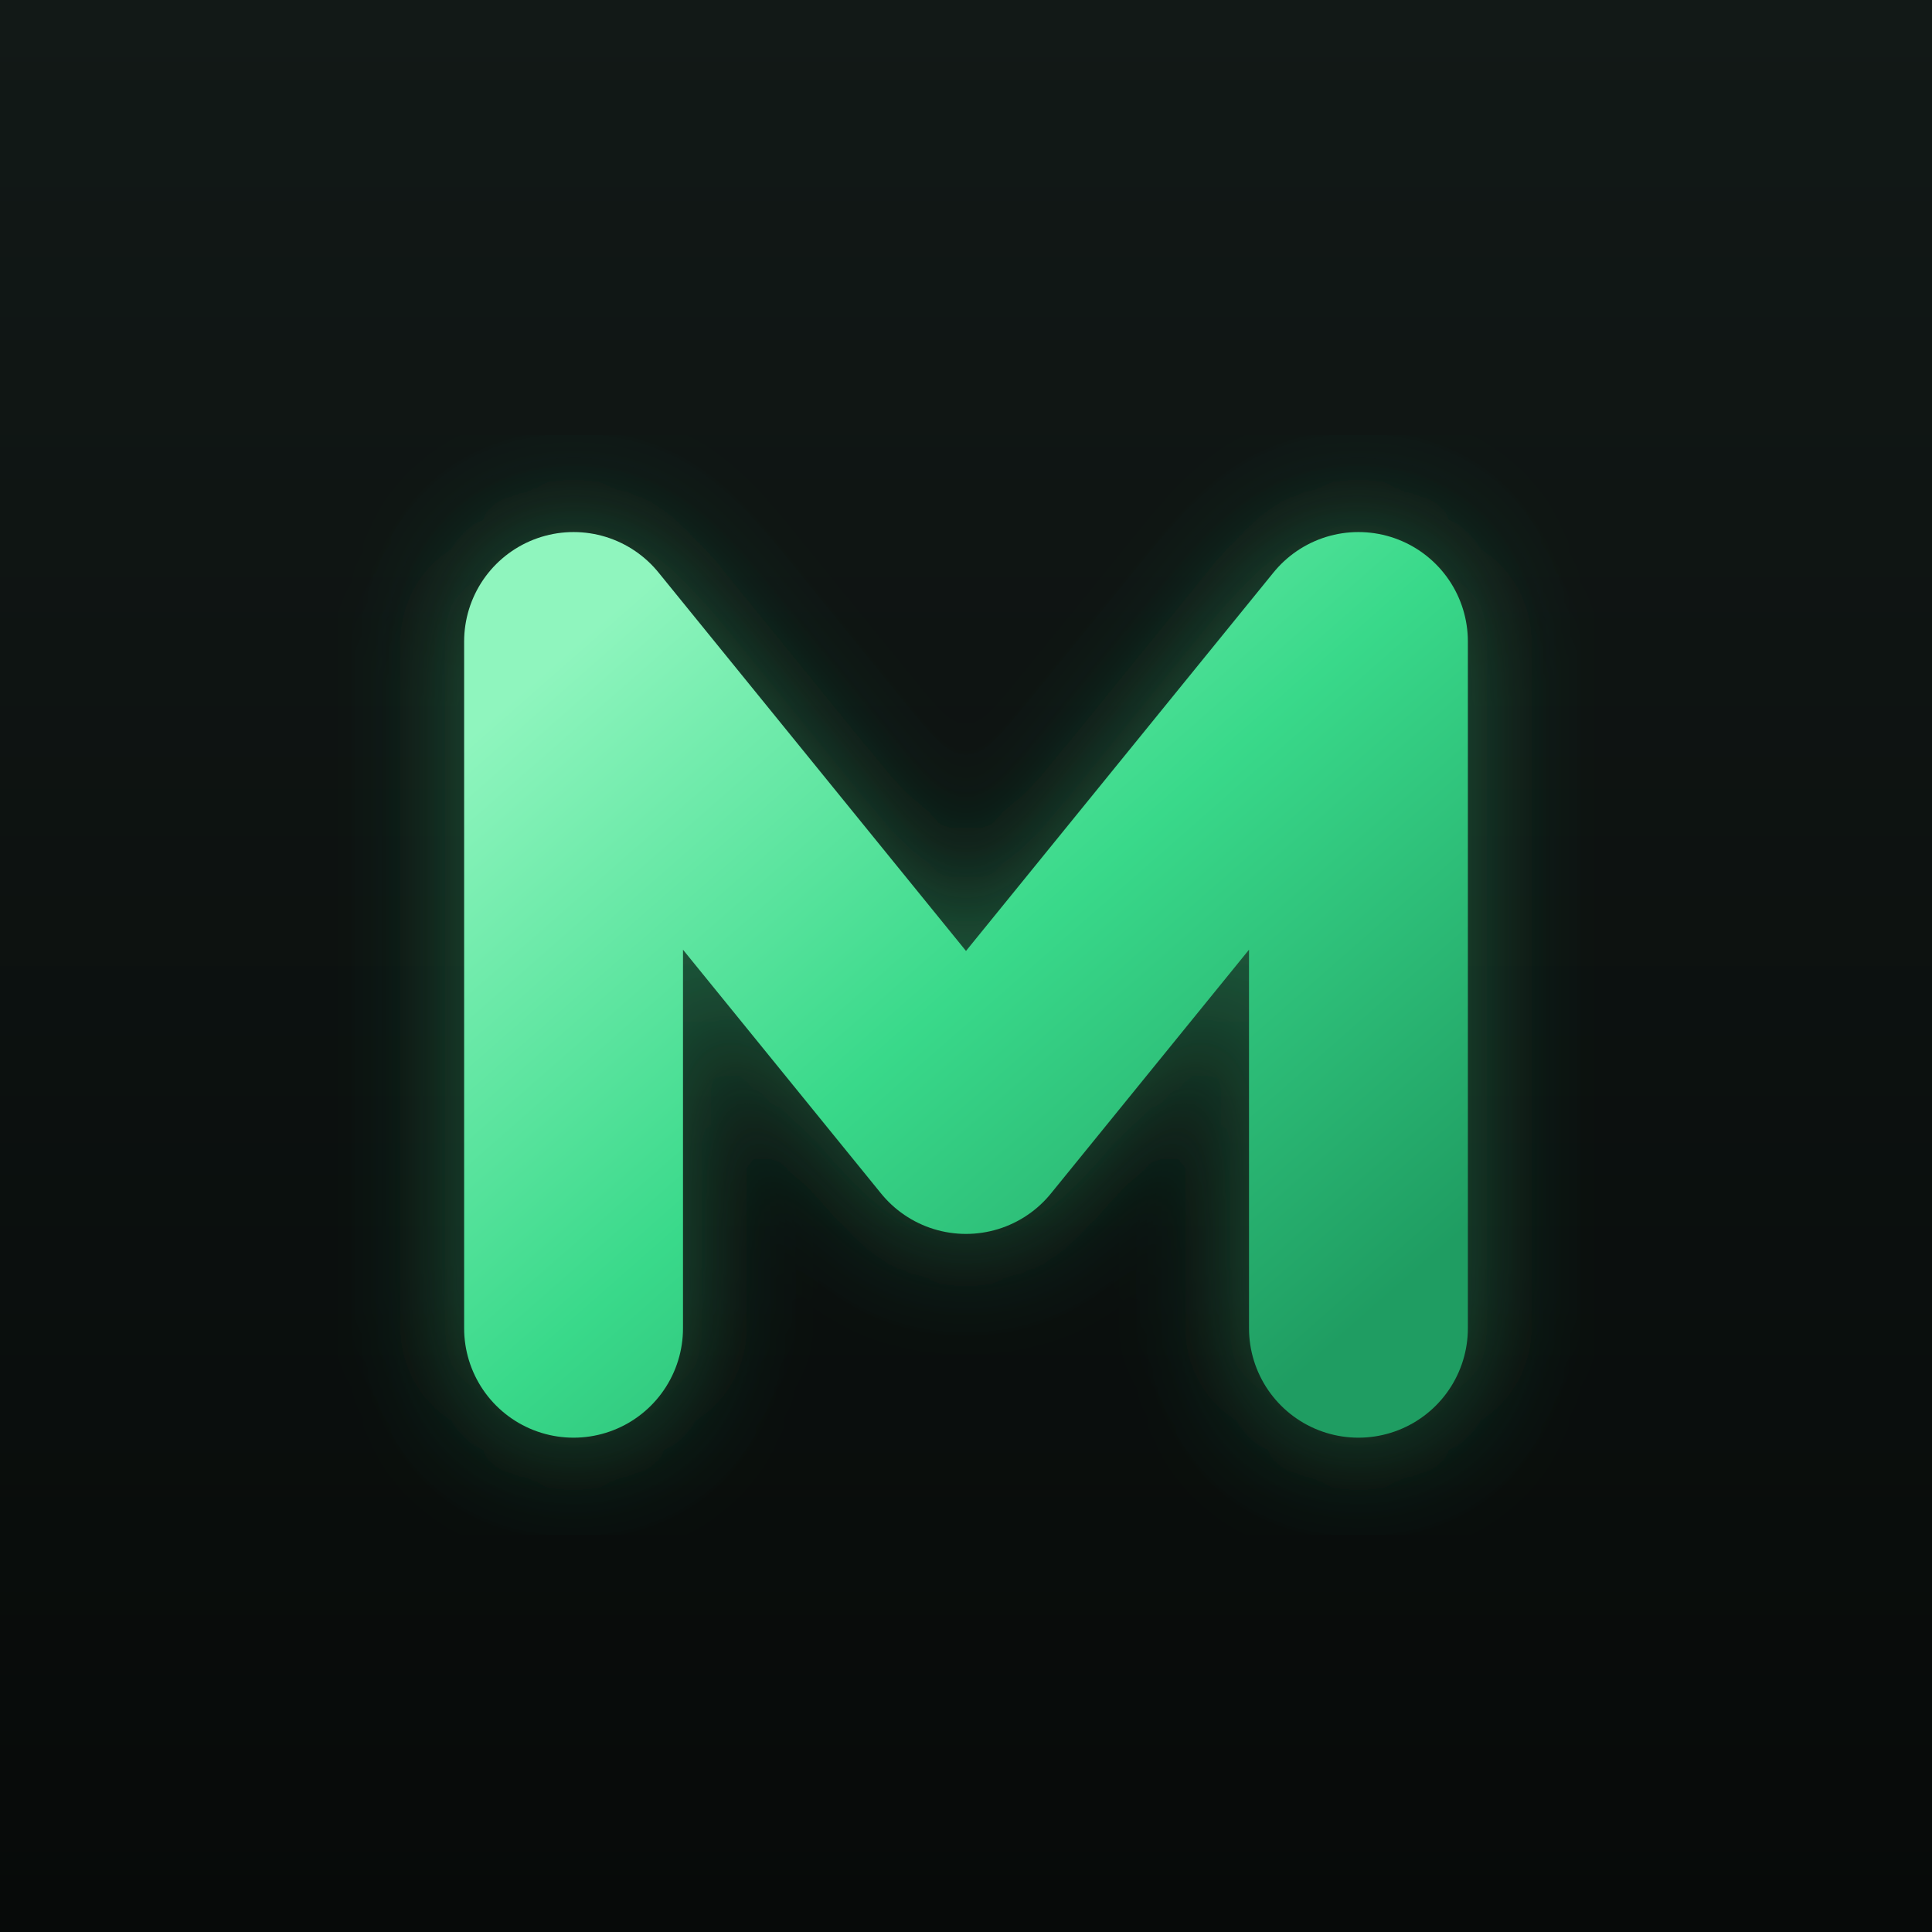
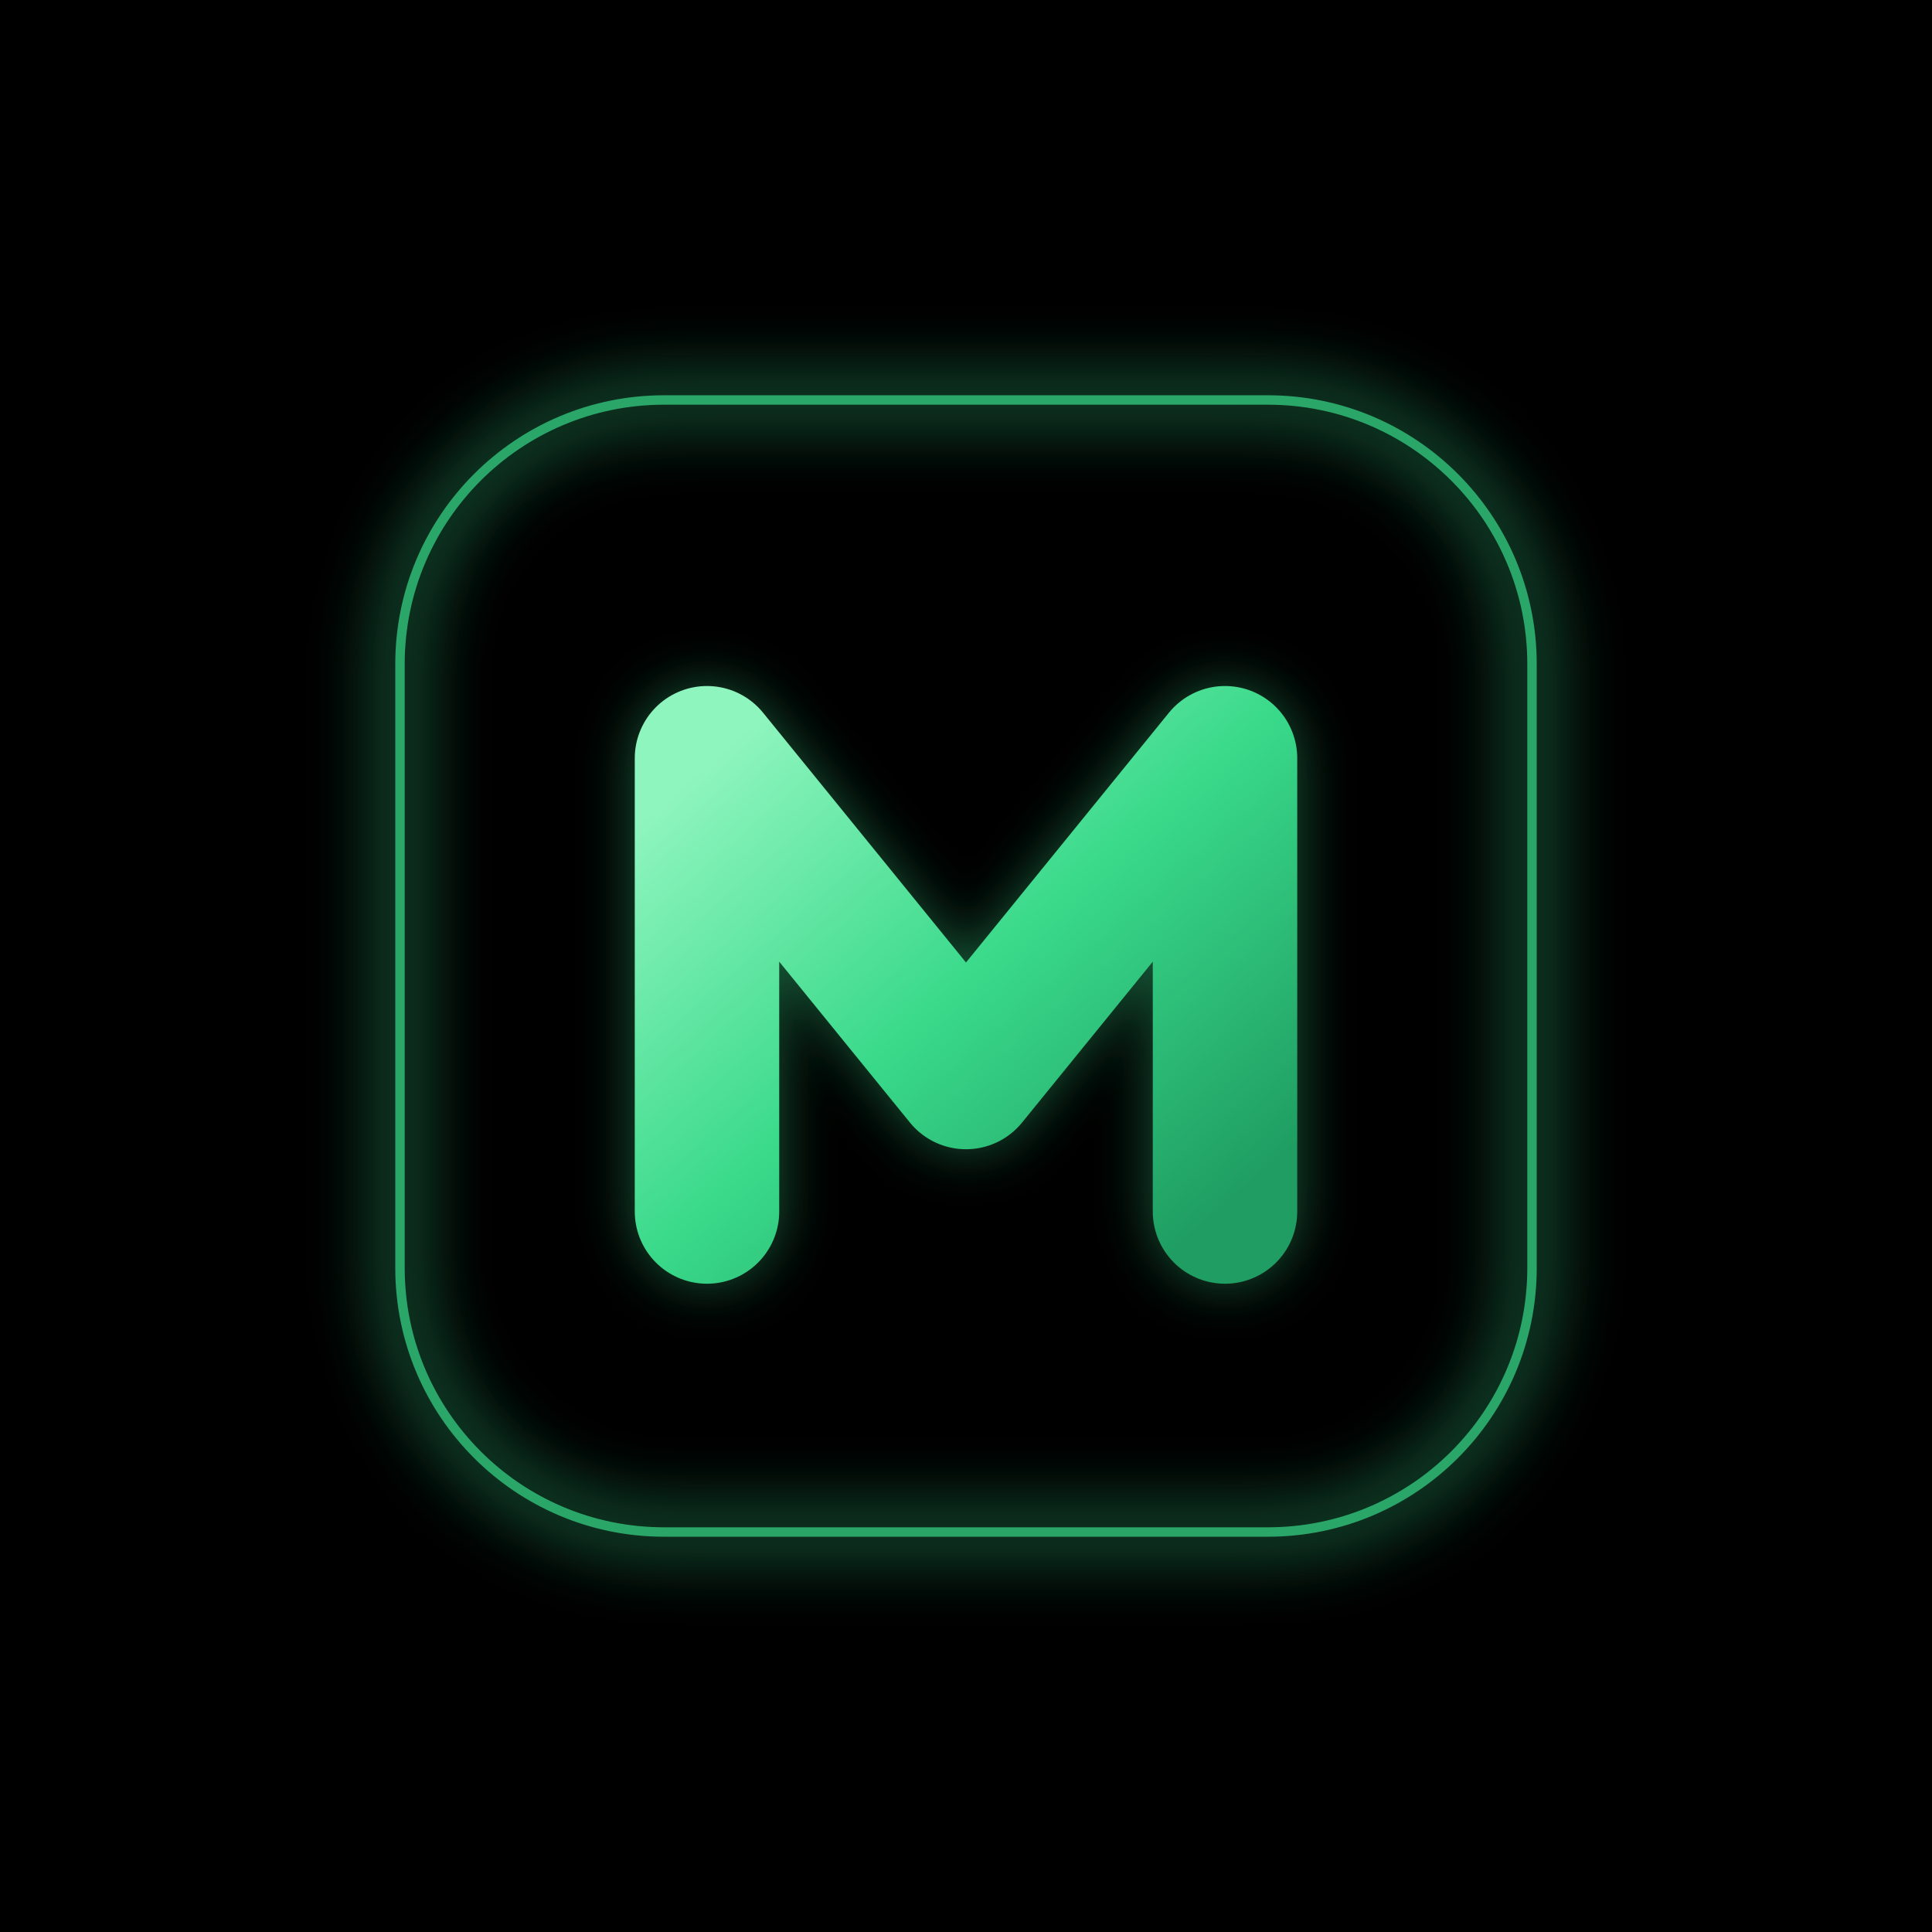
<svg xmlns="http://www.w3.org/2000/svg" viewBox="0 0 512 512">
  <defs>
-     <linearGradient id="bg" x1="0" y1="0" x2="0" y2="1">
-       <stop offset="0" stop-color="#121917" />
-       <stop offset="1" stop-color="#070a09" />
-     </linearGradient>
    <linearGradient id="g" x1="0" y1="0" x2="1" y2="1">
      <stop offset="0" stop-color="#8ff5be" />
      <stop offset=".5" stop-color="#39d98a" />
      <stop offset="1" stop-color="#1f9d62" />
    </linearGradient>
-     <filter id="b" x="-30%" y="-30%" width="160%" height="160%">
-       <feGaussianBlur stdDeviation="16" />
+     <filter id="glow" x="-40%" y="-40%" width="180%" height="180%">
+       <feGaussianBlur stdDeviation="9" />
+     </filter>
+     <filter id="mglow" x="-40%" y="-40%" width="180%" height="180%">
+       <feGaussianBlur stdDeviation="11" />
    </filter>
  </defs>
-   <rect width="512" height="512" fill="url(#bg)" />
-   <path d="M152 352V170l104 128 104-128v182" fill="none" stroke="#39d98a" stroke-opacity=".38" stroke-width="58" stroke-linecap="round" stroke-linejoin="round" filter="url(#b)" />
-   <path d="M152 352V170l104 128 104-128v182" fill="none" stroke="url(#g)" stroke-width="58" stroke-linecap="round" stroke-linejoin="round" />
+   <rect width="512" height="512" fill="#000" />
+   <rect x="106" y="106" width="300" height="300" rx="70" fill="none" stroke="#39d98a" stroke-opacity=".55" stroke-width="9" filter="url(#glow)" />
+   <rect x="106" y="106" width="300" height="300" rx="70" fill="none" stroke="#39d98a" stroke-opacity=".7" stroke-width="2.5" />
+   <g transform="translate(256 261) scale(.66) translate(-256 -261)">
+     <path d="M152 352V170l104 128 104-128v182" fill="none" stroke="#39d98a" stroke-opacity=".4" stroke-width="58" stroke-linecap="round" stroke-linejoin="round" filter="url(#mglow)" />
+     <path d="M152 352V170l104 128 104-128v182" fill="none" stroke="url(#g)" stroke-width="58" stroke-linecap="round" stroke-linejoin="round" />
+   </g>
</svg>
